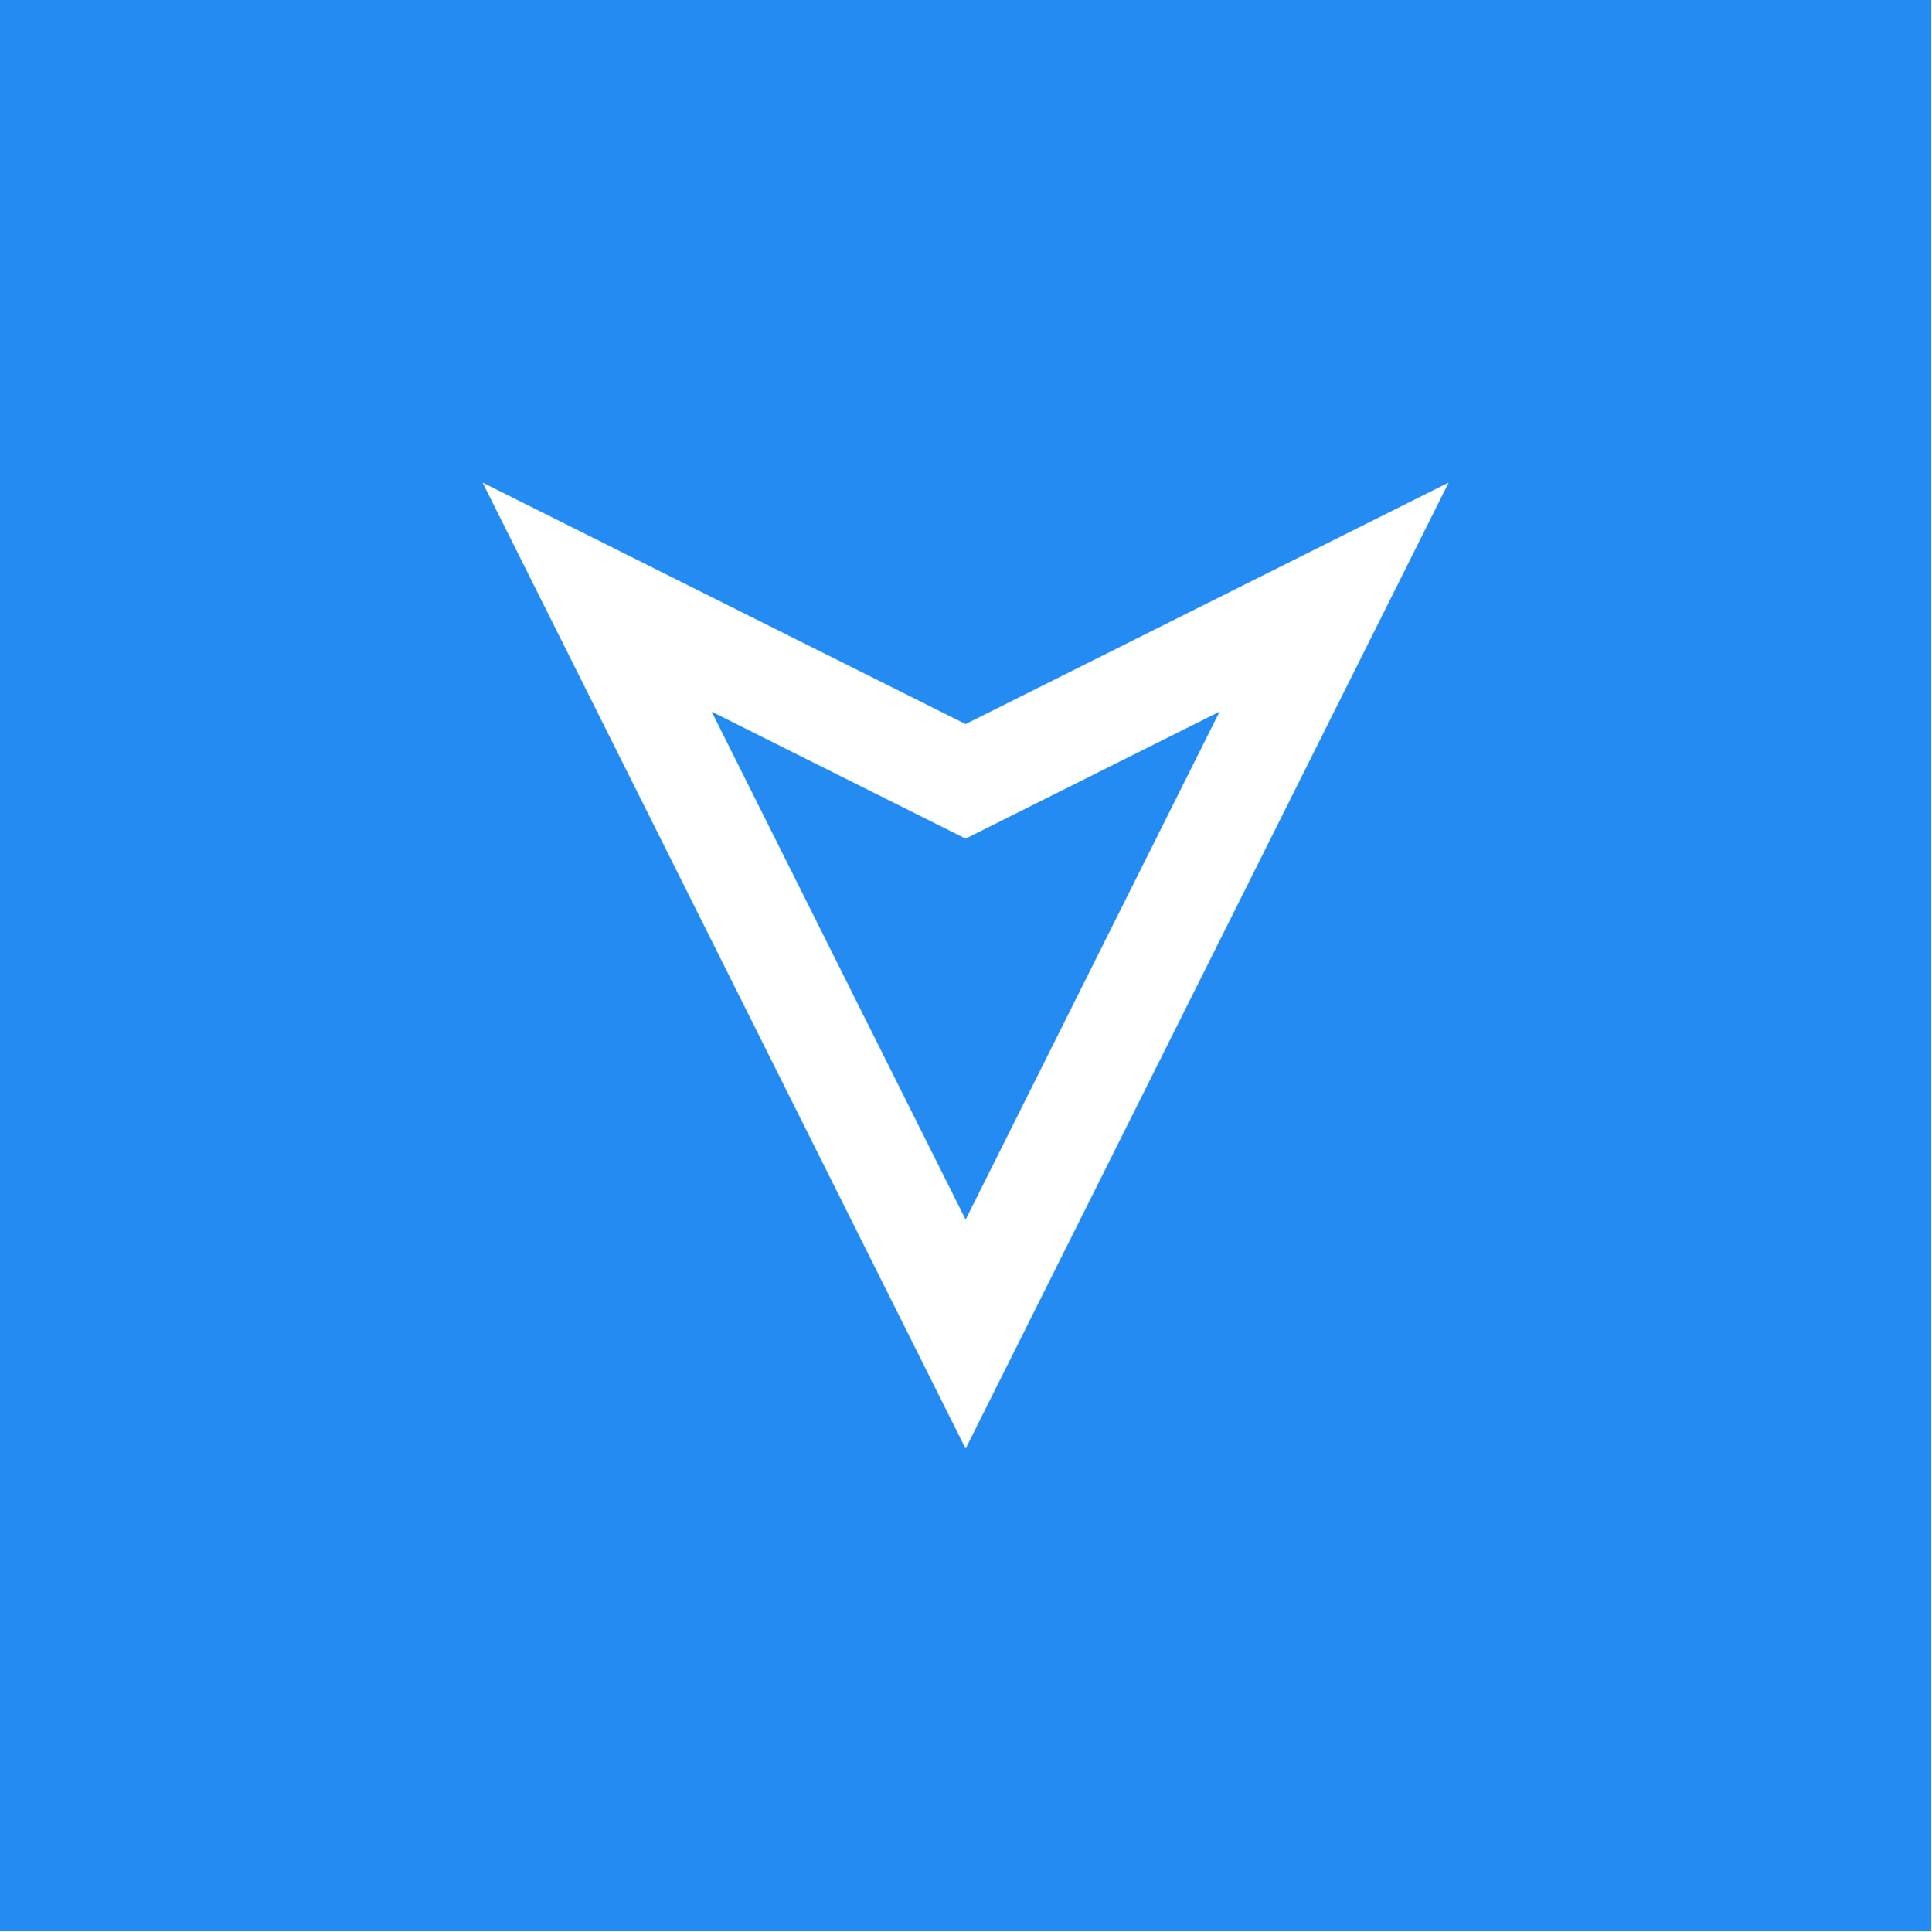
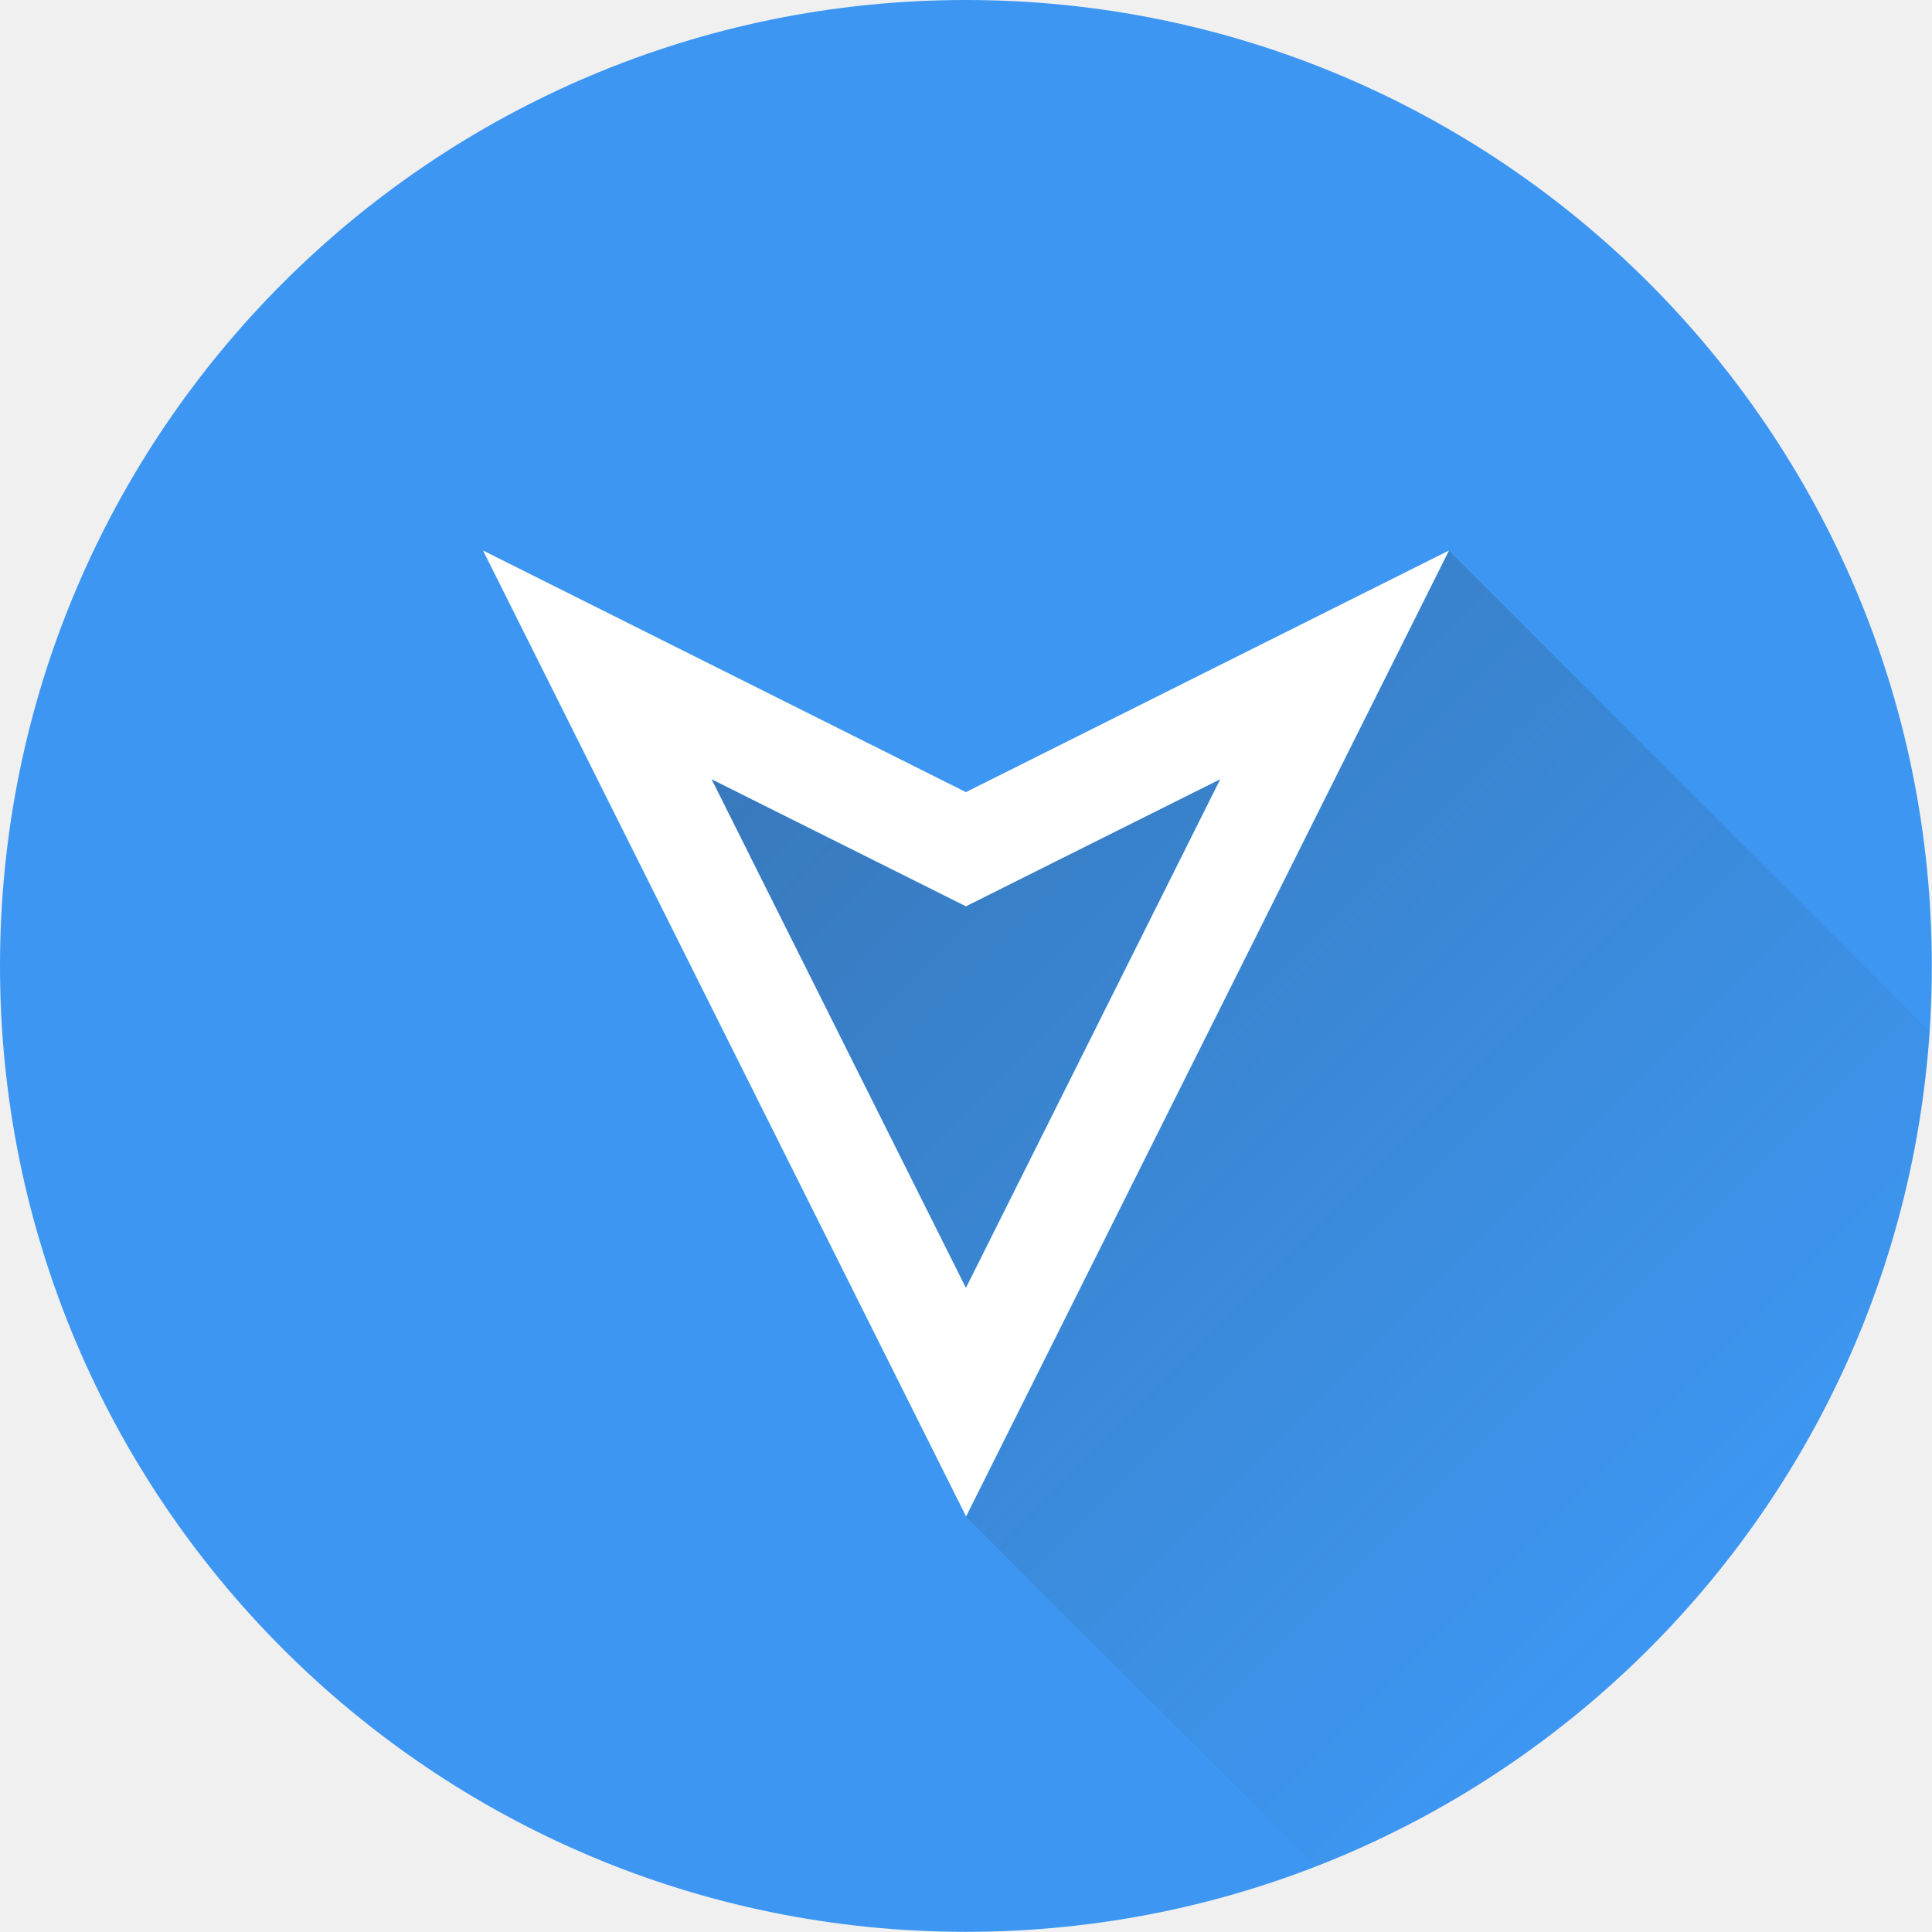
- <svg xmlns="http://www.w3.org/2000/svg" version="1.1" x="0px" y="0px" width="1133.86px" height="1133.86px" viewBox="0 0 1133.86 1133.86" enable-background="new 0 0 1133.86 1133.86" xml:space="preserve">
-   <g id="Ebene_1" display="none">
-     <rect x="0" y="0" fill="#1A1A1A" width="1133.858" height="1133.858" />
-     <path display="inline" fill="#1A1A1A" d="M1133.858,921.26c0,117.415-95.184,212.598-212.598,212.598H212.598   C95.184,1133.858,0,1038.675,0,921.26V212.598C0,95.184,95.184,0,212.598,0H921.26c117.415,0,212.598,95.184,212.598,212.598   V921.26z" />
-     <polygon display="inline" fill="none" stroke="#FFFFFF" stroke-width="80" stroke-miterlimit="10" points="566.929,800.788    439.37,673.228 311.811,800.788 311.811,460.63 439.37,333.071 566.929,460.63 694.488,333.071 822.047,460.63 822.047,800.788    694.488,673.228  " />
+ <svg xmlns="http://www.w3.org/2000/svg" version="1.1" id="mumbleomega" x="0px" y="0px" viewBox="0 0 1133.9 1133.9" enable-background="new 0 0 1133.9 1133.9" xml:space="preserve">
+   <g id="v1" display="none">
+     <rect display="inline" fill="#1A1A1A" width="1133.9" height="1133.9" />
+     <path display="inline" fill="#1A1A1A" d="M1133.9,921.3c0,117.4-95.2,212.6-212.6,212.6H212.6C95.2,1133.9,0,1038.7,0,921.3V212.6   C0,95.2,95.2,0,212.6,0h708.7c117.4,0,212.6,95.2,212.6,212.6V921.3z" />
+     <polygon display="inline" fill="none" stroke="#FFFFFF" stroke-width="80" stroke-miterlimit="10" points="566.9,800.8    439.4,673.2 311.8,800.8 311.8,460.6 439.4,333.1 566.9,460.6 694.5,333.1 822,460.6 822,800.8 694.5,673.2  " />
  </g>
-   <g id="Ebene_2">
-     <rect x="0" y="0" fill="#248BF2" width="1133.86" height="1133.86" />
-     <g>
-       <path fill="#FFFFFF" d="M716.23,417.629l-149.3,298.601L417.629,417.629l122.468,61.234l26.833,13.416l26.833-13.416    L716.23,417.629 M850.394,283.465L566.929,425.197L283.465,283.465l283.465,566.929L850.394,283.465L850.394,283.465z" />
-     </g>
-     <g>
-       <path fill="#FFFFFF" d="M716.23,417.629l-149.3,298.601L417.629,417.629l122.468,61.234l26.833,13.416l26.833-13.416    L716.23,417.629 M850.394,283.465L566.929,425.197L283.465,283.465l283.465,566.929L850.394,283.465L850.394,283.465z" />
-     </g>
+   <g id="v2">
+     <circle id="background" fill="#3D97F2" cx="566.9" cy="566.9" r="566.9" />
+     <linearGradient id="shadow_1_" gradientUnits="userSpaceOnUse" x1="1018.815" y1="916.792" x2="488.483" y2="386.46">
+       <stop offset="0" style="stop-color:#2C323E;stop-opacity:0" />
+       <stop offset="1" style="stop-color:#2C323E;stop-opacity:0.3" />
+     </linearGradient>
+     <path id="shadow" fill="url(#shadow_1_)" d="M850.4,323.2L643,737.9V603.8l73.2-146.5l-122.5,61.2L566.9,532l-26.8-13.4   l-122.5-61.2l149.3,298.6L619,651.8v134.2l-52.1,104.1l205.4,205.4c200.2-77.9,345.2-266.2,360.2-490.1L850.4,323.2z" />
+     <path id="symbol" fill="#FFFFFF" d="M716.2,457.3L566.9,755.9L417.6,457.3l122.5,61.2l26.8,13.4l26.8-13.4L716.2,457.3    M850.4,323.1L566.9,464.9L283.5,323.1l283.5,566.9L850.4,323.1L850.4,323.1z" />
  </g>
</svg>
